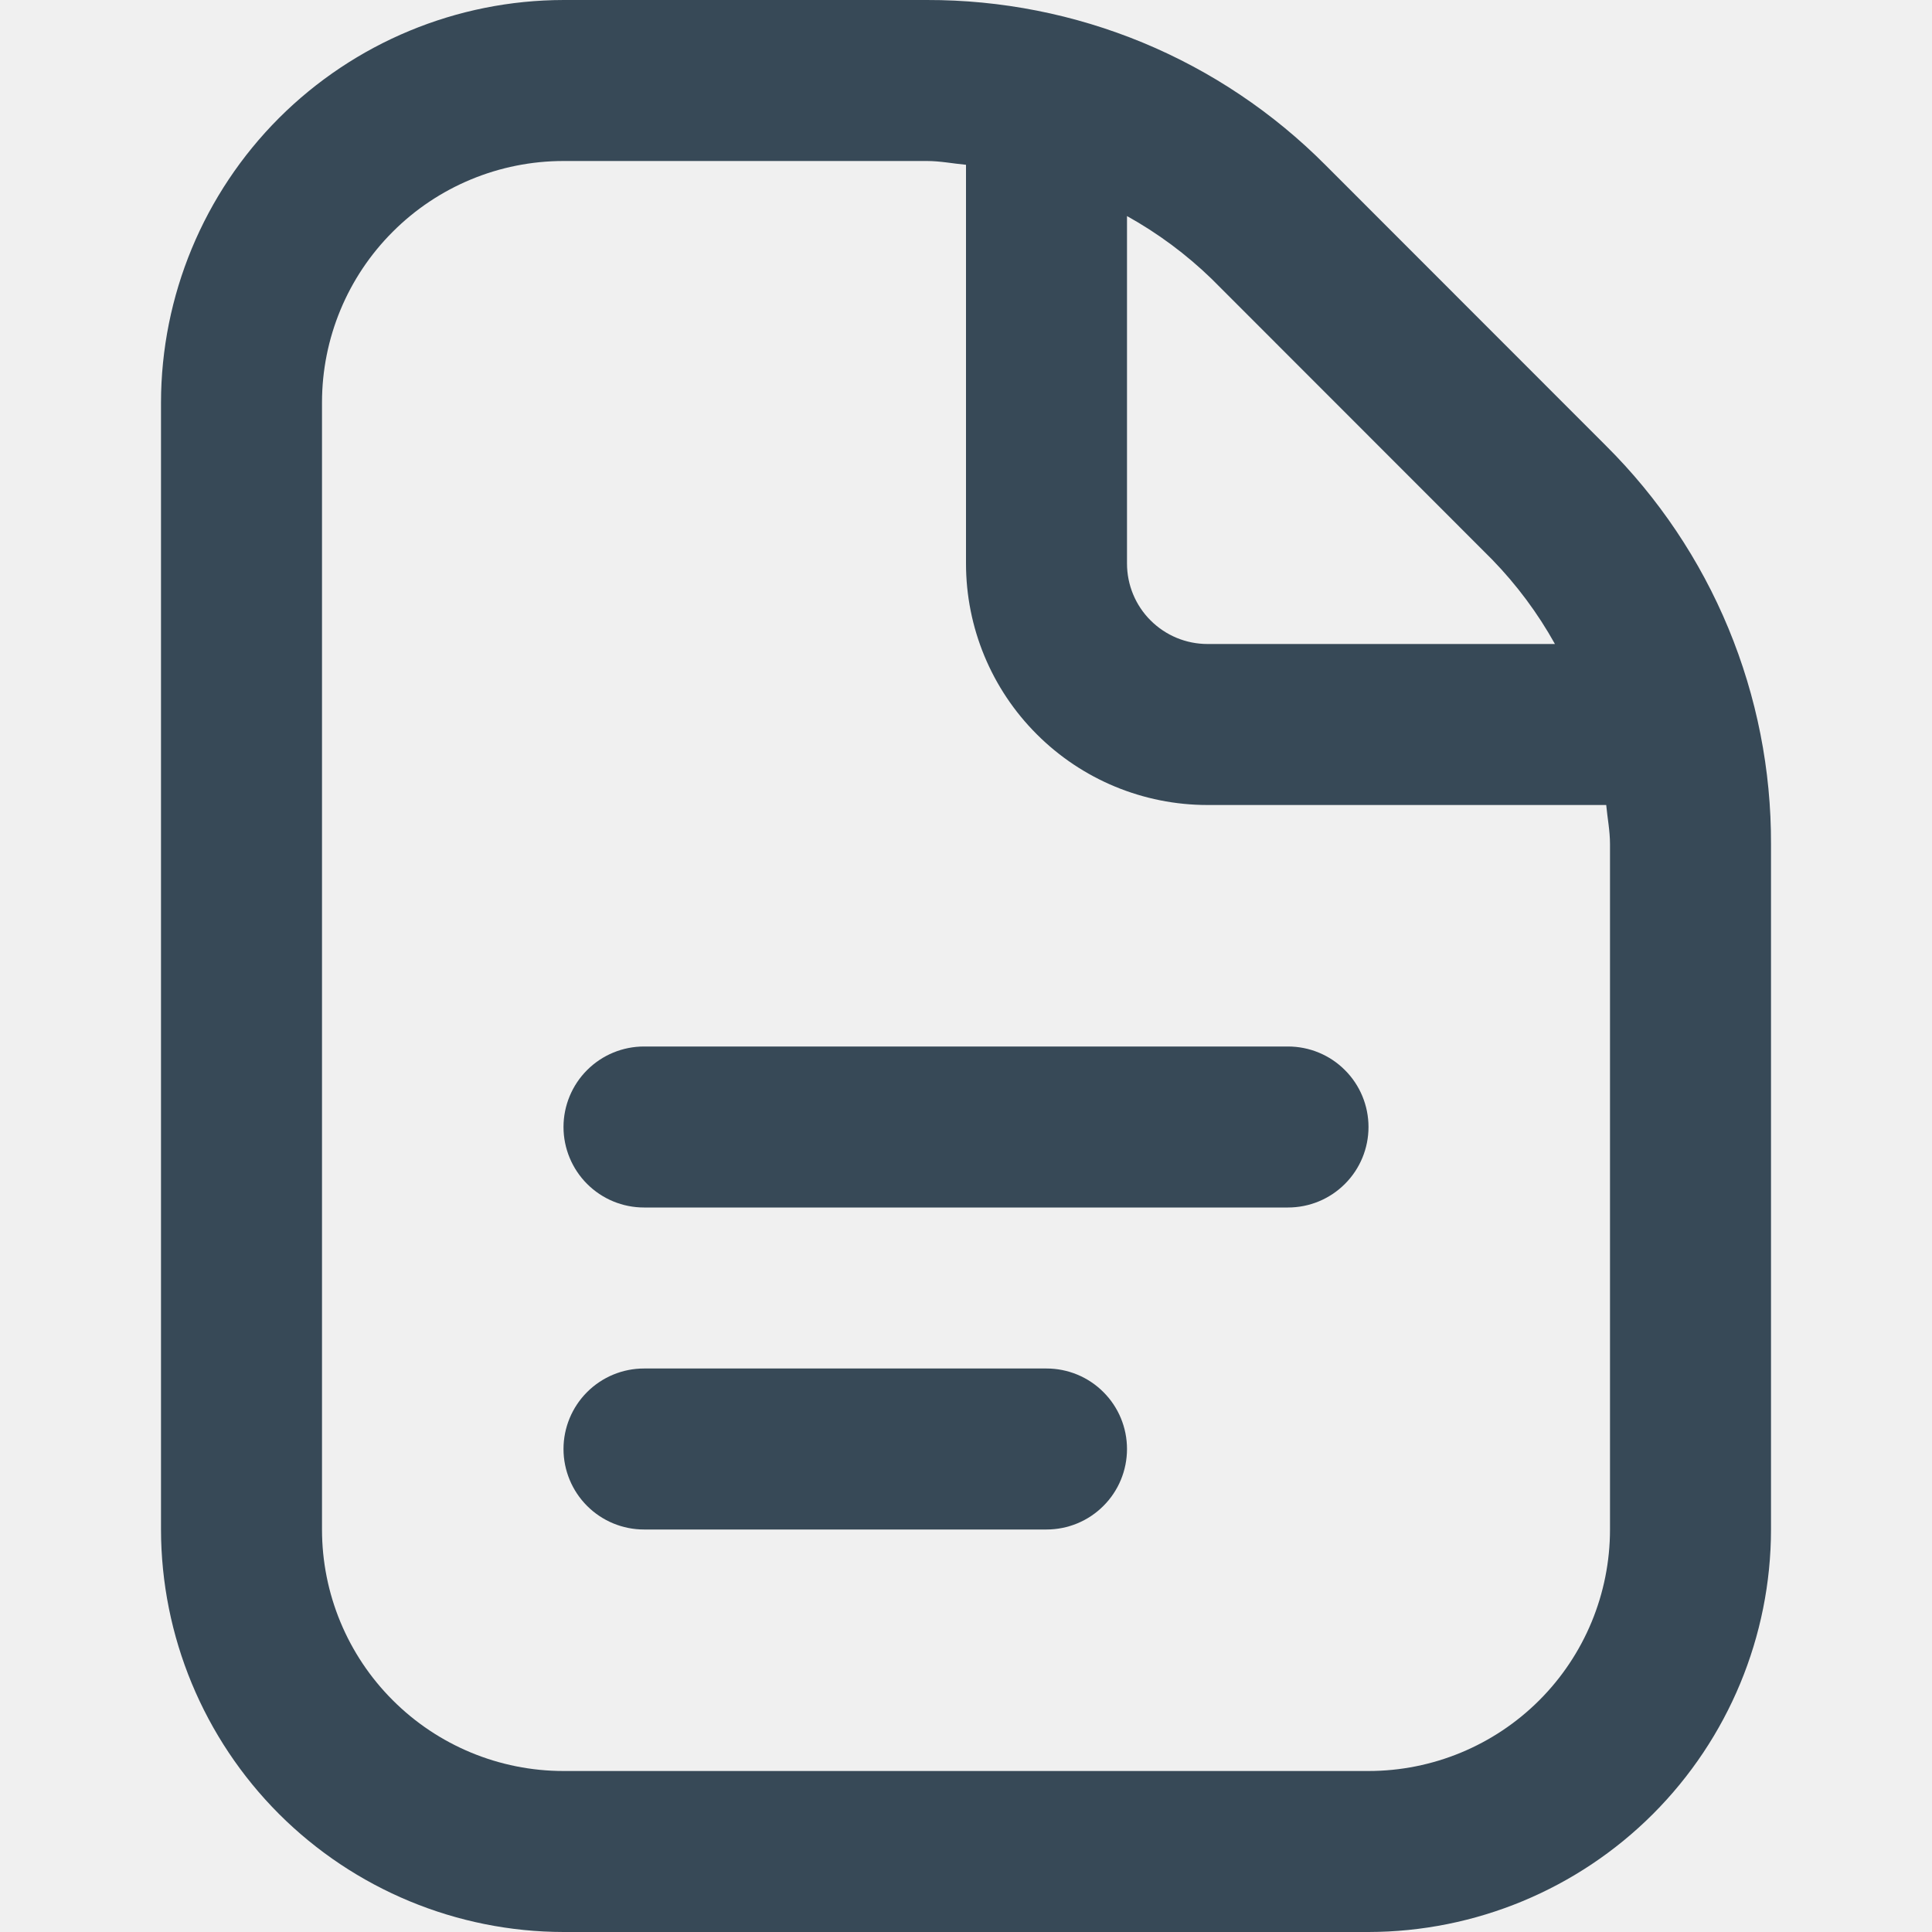
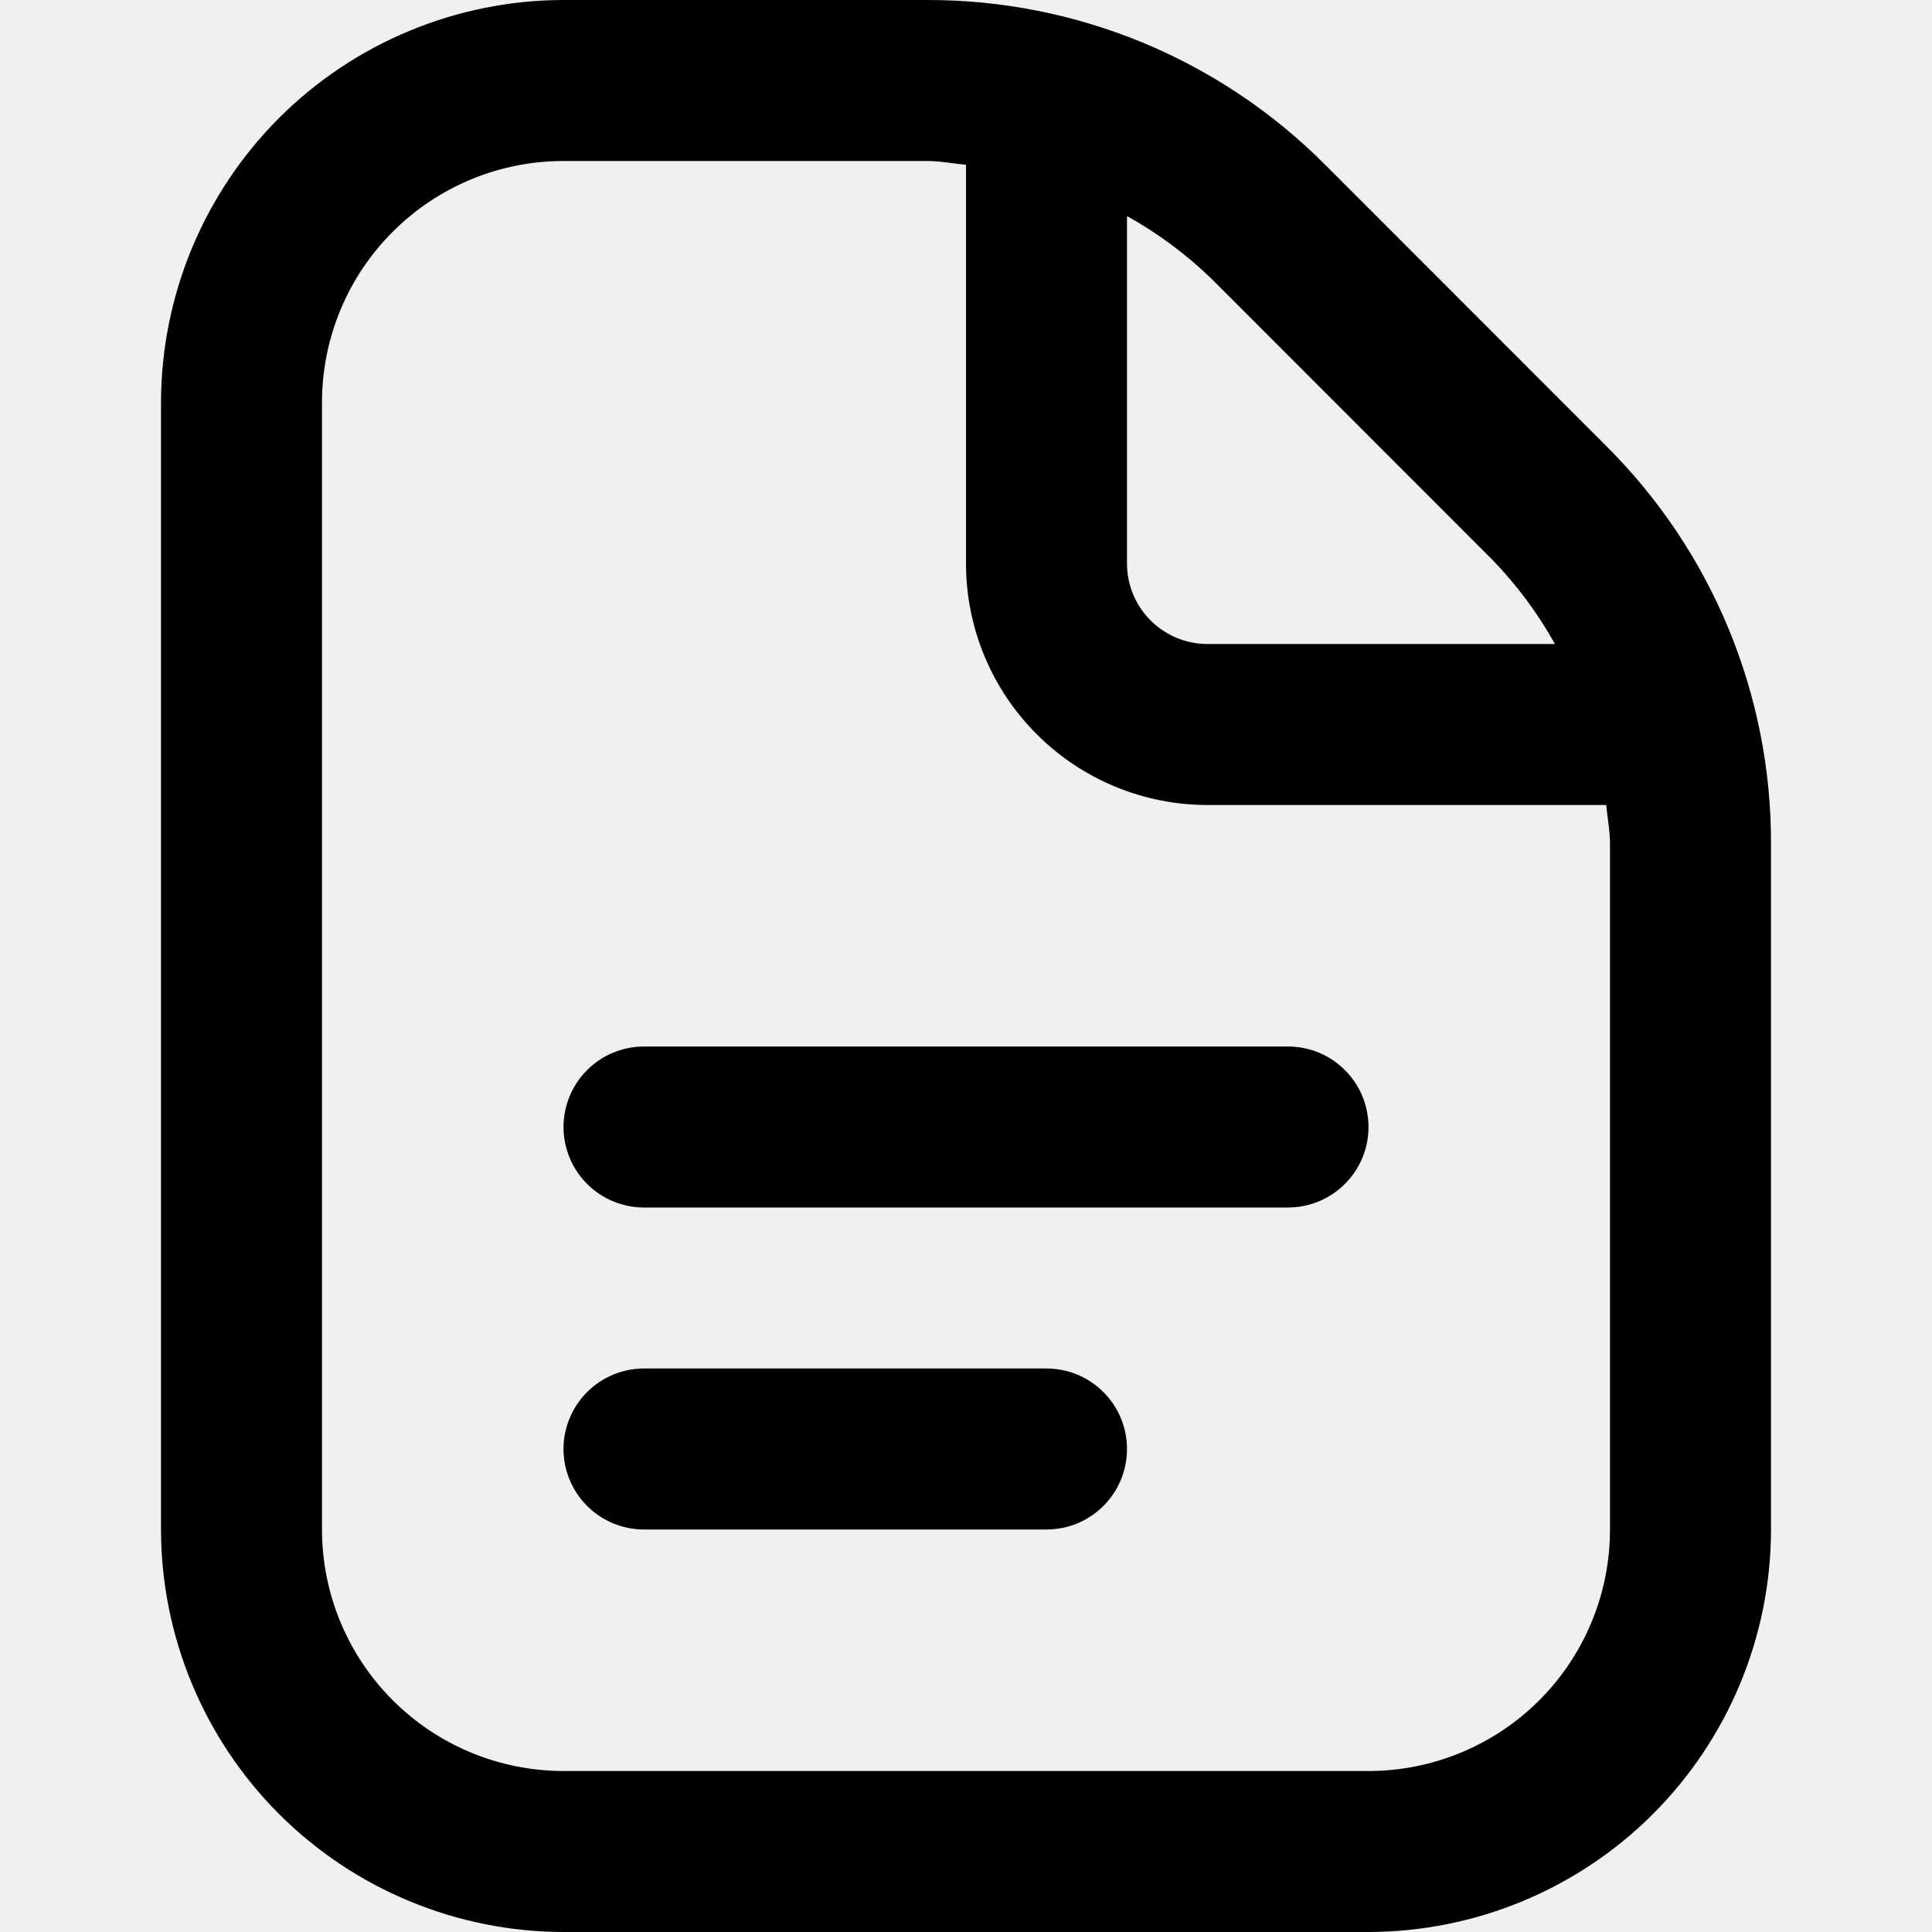
<svg xmlns="http://www.w3.org/2000/svg" width="24" height="24" viewBox="0 0 24 24" fill="none">
  <g id="fi-rr-document" clip-path="url(#clip0_403_3034)">
-     <path id="Vector" d="M17 14C17 14.265 16.895 14.52 16.707 14.707C16.52 14.895 16.265 15 16 15H8C7.735 15 7.481 14.895 7.293 14.707C7.106 14.52 7 14.265 7 14C7 13.735 7.106 13.48 7.293 13.293C7.481 13.105 7.735 13 8 13H16C16.265 13 16.52 13.105 16.707 13.293C16.895 13.48 17 13.735 17 14ZM13 17H8C7.735 17 7.481 17.105 7.293 17.293C7.106 17.48 7 17.735 7 18C7 18.265 7.106 18.52 7.293 18.707C7.481 18.895 7.735 19 8 19H13C13.265 19 13.52 18.895 13.707 18.707C13.895 18.52 14 18.265 14 18C14 17.735 13.895 17.48 13.707 17.293C13.52 17.105 13.265 17 13 17ZM22 10.485V19C21.999 20.326 21.471 21.596 20.534 22.534C19.597 23.471 18.326 23.998 17 24H7C5.675 23.998 4.404 23.471 3.466 22.534C2.529 21.596 2.002 20.326 2 19V5C2.002 3.674 2.529 2.404 3.466 1.466C4.404 0.529 5.675 0.002 7 2.30487e-05H11.515C12.435 -0.002 13.346 0.178 14.195 0.529C15.045 0.881 15.816 1.398 16.465 2.05L19.949 5.536C20.601 6.184 21.119 6.955 21.471 7.805C21.823 8.655 22.003 9.565 22 10.485ZM15.051 3.464C14.736 3.159 14.383 2.897 14 2.684V7C14 7.265 14.105 7.52 14.293 7.707C14.481 7.895 14.735 8 15 8H19.316C19.103 7.617 18.84 7.264 18.535 6.95L15.051 3.464ZM20 10.485C20 10.32 19.968 10.162 19.953 10H15C14.204 10 13.441 9.684 12.879 9.121C12.316 8.559 12 7.796 12 7V2.047C11.838 2.032 11.679 2 11.515 2H7C6.205 2 5.441 2.316 4.879 2.879C4.316 3.441 4 4.204 4 5V19C4 19.796 4.316 20.559 4.879 21.121C5.441 21.684 6.205 22 7 22H17C17.796 22 18.559 21.684 19.122 21.121C19.684 20.559 20 19.796 20 19V10.485Z" fill="#374957" />
+     <path id="Vector" d="M17 14C17 14.265 16.895 14.52 16.707 14.707C16.52 14.895 16.265 15 16 15H8C7.735 15 7.481 14.895 7.293 14.707C7.106 14.52 7 14.265 7 14C7 13.735 7.106 13.48 7.293 13.293C7.481 13.105 7.735 13 8 13H16C16.265 13 16.52 13.105 16.707 13.293C16.895 13.48 17 13.735 17 14ZM13 17H8C7.735 17 7.481 17.105 7.293 17.293C7.106 17.48 7 17.735 7 18C7 18.265 7.106 18.52 7.293 18.707C7.481 18.895 7.735 19 8 19H13C13.265 19 13.52 18.895 13.707 18.707C13.895 18.52 14 18.265 14 18C14 17.735 13.895 17.48 13.707 17.293C13.52 17.105 13.265 17 13 17ZM22 10.485V19C21.999 20.326 21.471 21.596 20.534 22.534C19.597 23.471 18.326 23.998 17 24H7C5.675 23.998 4.404 23.471 3.466 22.534C2.529 21.596 2.002 20.326 2 19V5C2.002 3.674 2.529 2.404 3.466 1.466C4.404 0.529 5.675 0.002 7 2.30487e-05H11.515C12.435 -0.002 13.346 0.178 14.195 0.529C15.045 0.881 15.816 1.398 16.465 2.05L19.949 5.536C20.601 6.184 21.119 6.955 21.471 7.805C21.823 8.655 22.003 9.565 22 10.485ZM15.051 3.464C14.736 3.159 14.383 2.897 14 2.684V7C14 7.265 14.105 7.52 14.293 7.707C14.481 7.895 14.735 8 15 8H19.316C19.103 7.617 18.84 7.264 18.535 6.95L15.051 3.464ZM20 10.485C20 10.32 19.968 10.162 19.953 10H15C14.204 10 13.441 9.684 12.879 9.121C12.316 8.559 12 7.796 12 7V2.047C11.838 2.032 11.679 2 11.515 2H7C6.205 2 5.441 2.316 4.879 2.879C4.316 3.441 4 4.204 4 5V19C4 19.796 4.316 20.559 4.879 21.121C5.441 21.684 6.205 22 7 22H17C17.796 22 18.559 21.684 19.122 21.121C19.684 20.559 20 19.796 20 19V10.485Z" fill="currentColor" />
  </g>
  <defs>
    <clipPath id="clip0_403_3034">
      <rect width="24" height="24" fill="white" />
    </clipPath>
  </defs>
</svg>
